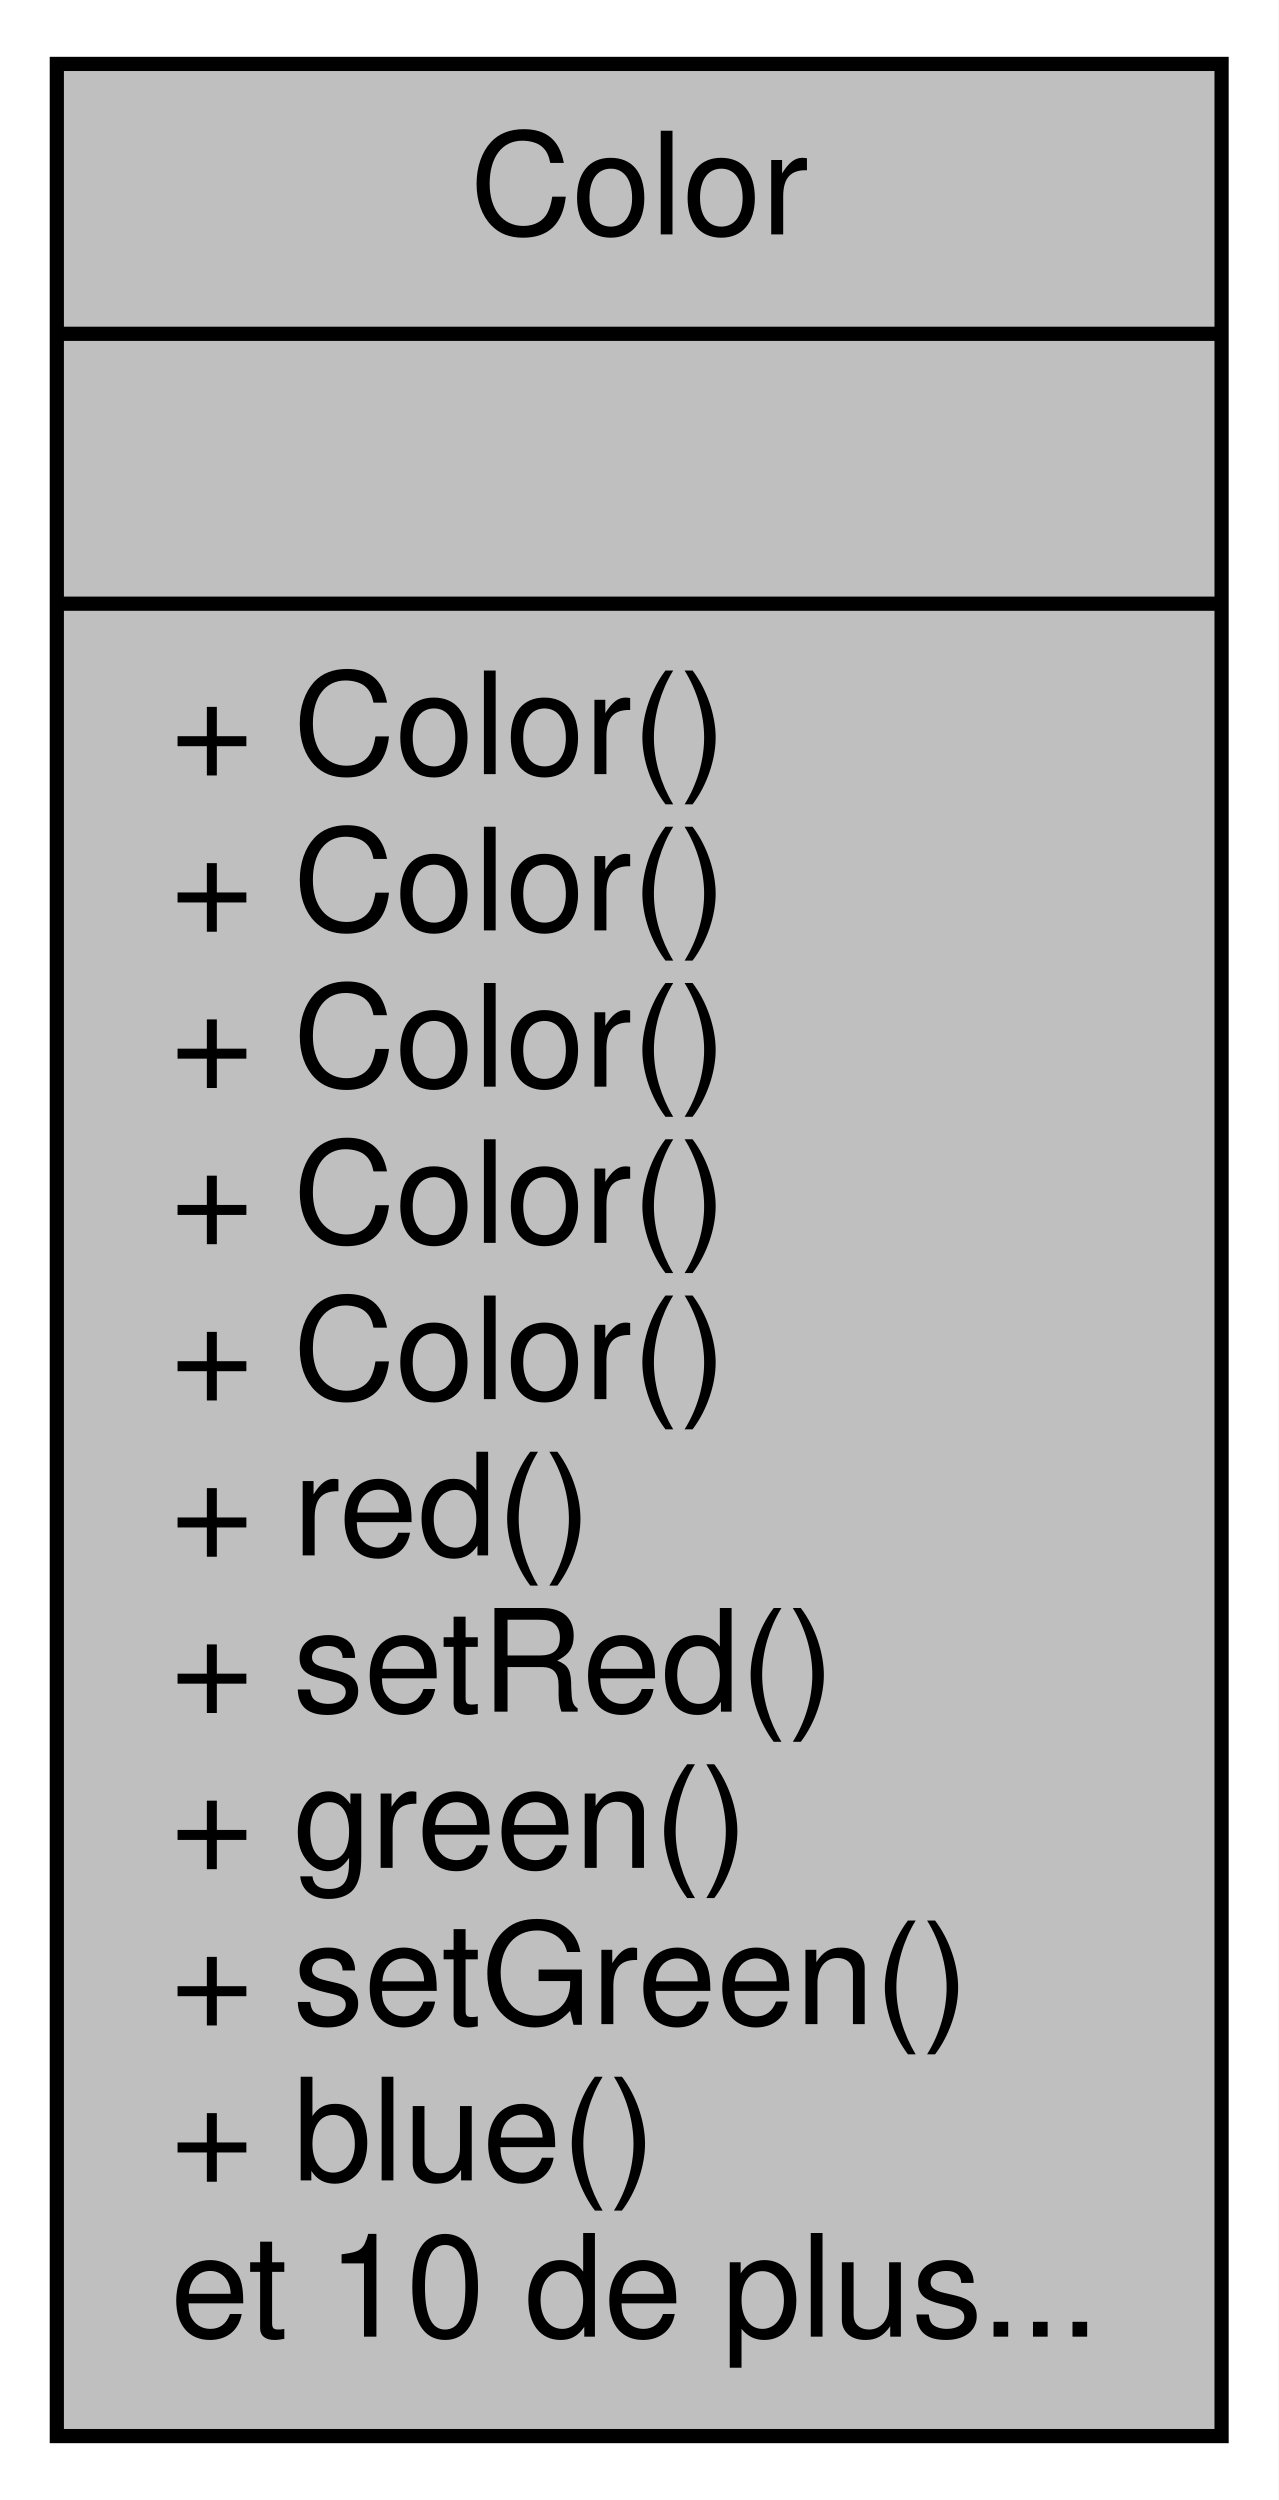
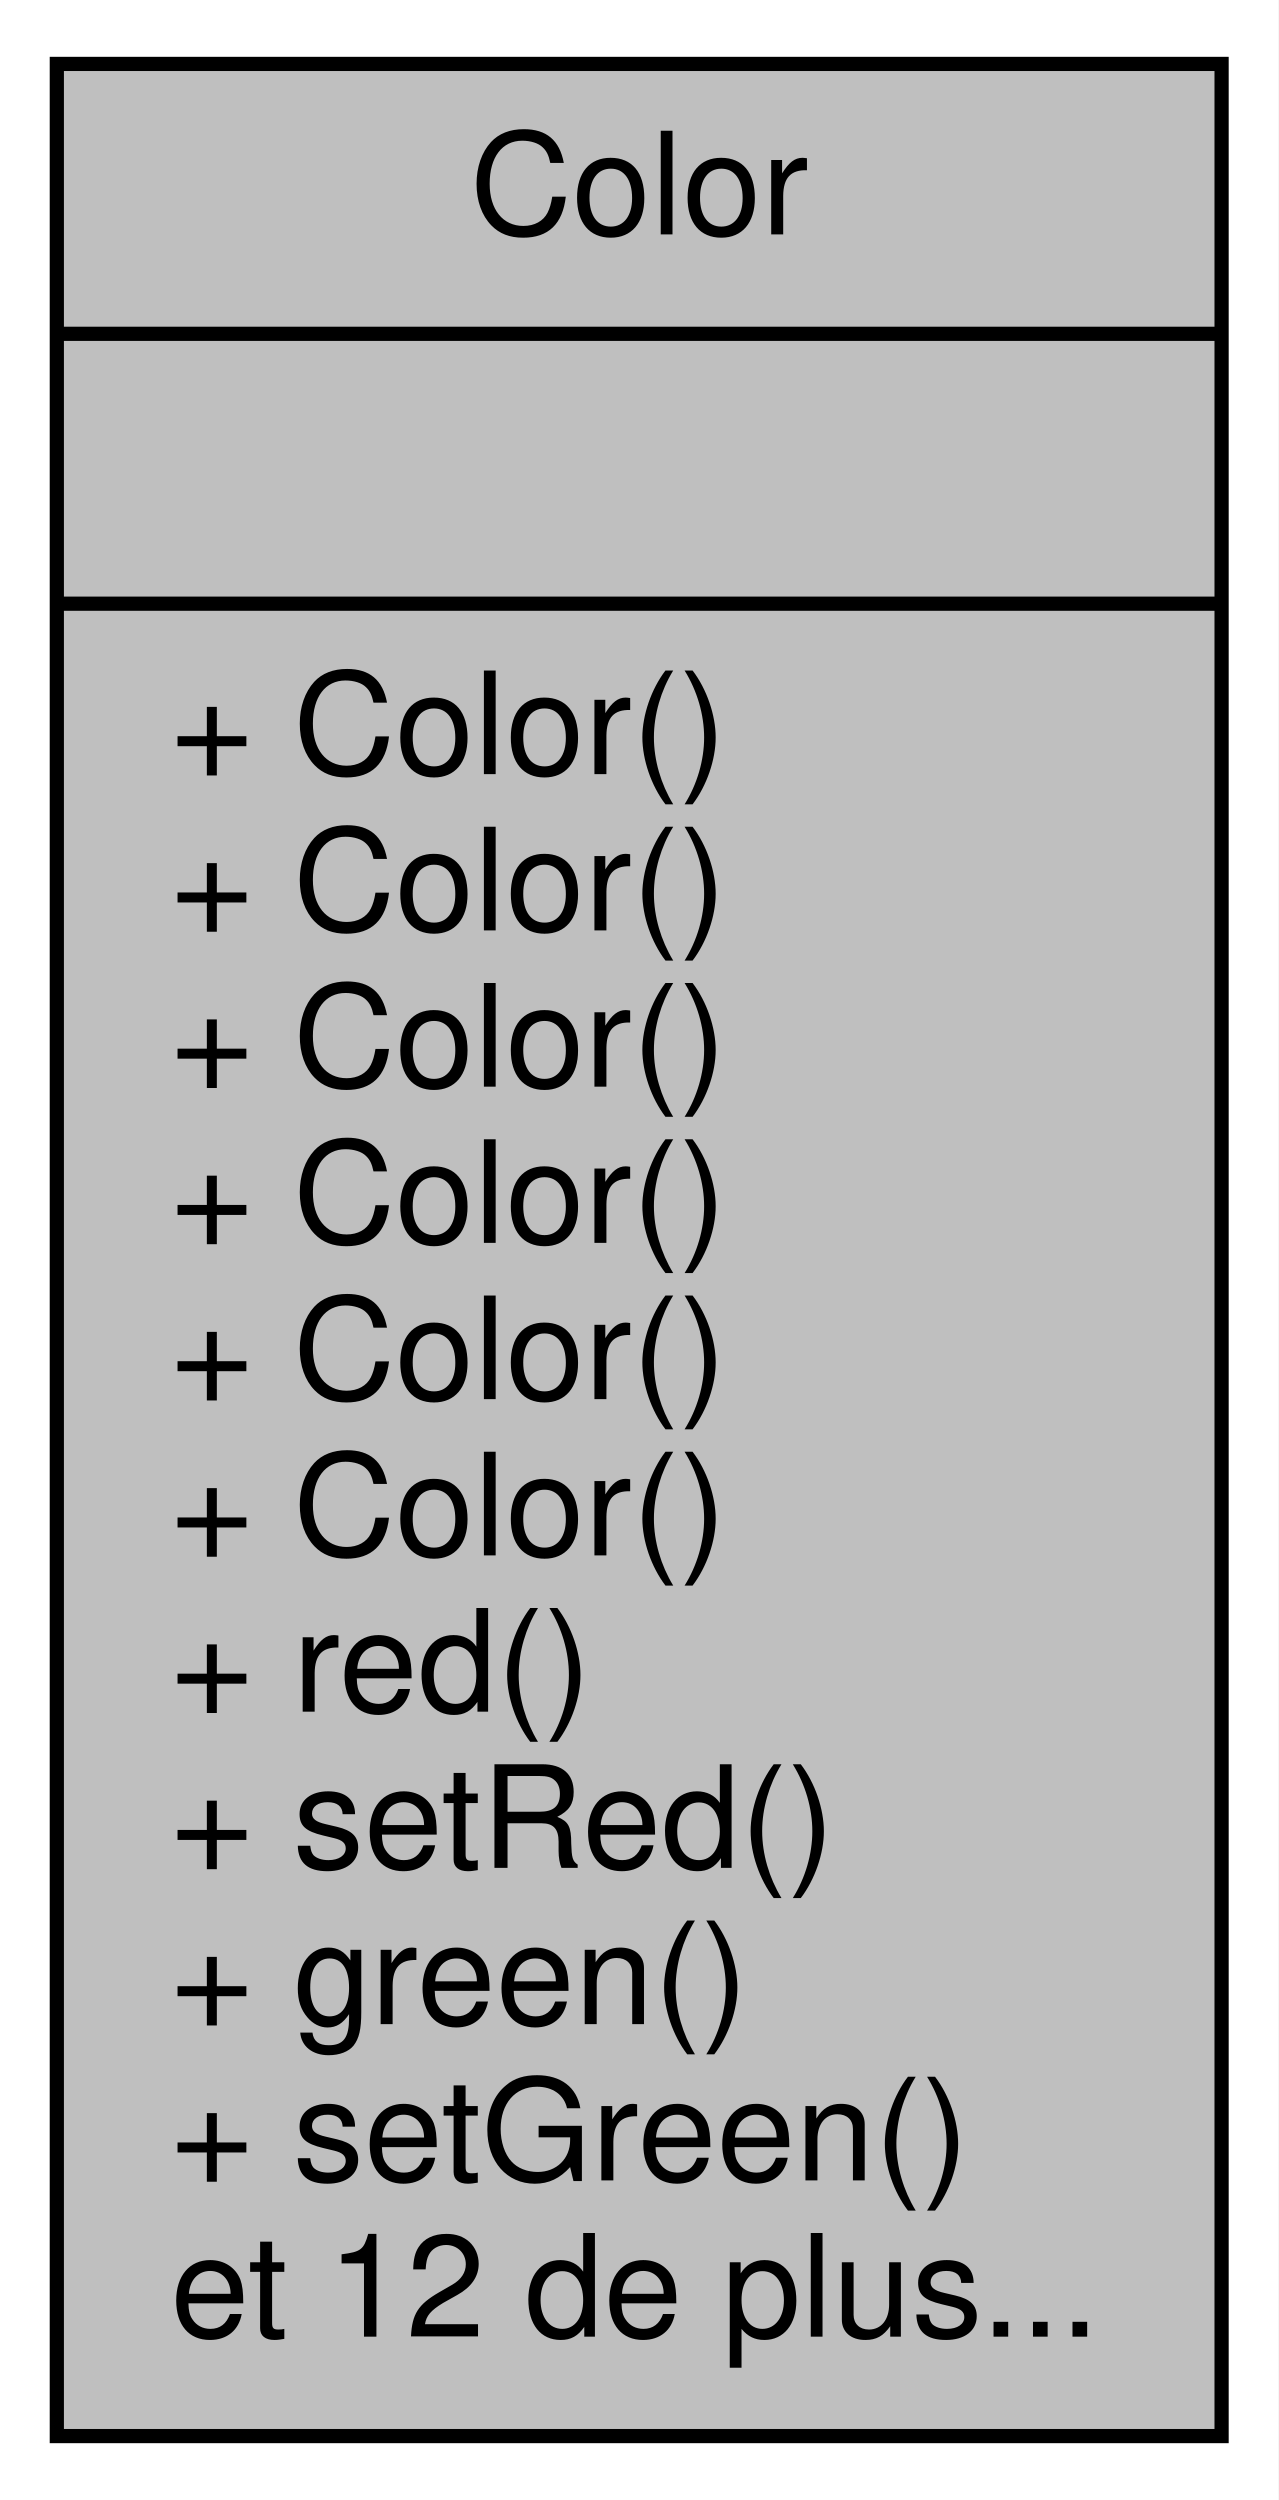
<svg xmlns="http://www.w3.org/2000/svg" width="90pt" height="176pt" viewBox="0.00 0.00 90.00 176.00">
  <g id="graph0" class="graph" transform="scale(1 1) rotate(0) translate(4 172)">
    <polygon fill="white" stroke="none" points="-4,4 -4,-172 86,-172 86,4 -4,4" />
    <g id="node1" class="node">
      <polygon fill="#bfbfbf" stroke="black" points="0,-0.5 0,-167.5 82,-167.5 82,-0.5 0,-0.5" />
      <text text-anchor="middle" x="41" y="-155.5" font-family="Helvetica,sans-Serif" font-size="10.00">Color</text>
      <polyline fill="none" stroke="black" points="0,-148.5 82,-148.5 " />
      <text text-anchor="middle" x="41" y="-136.5" font-family="Helvetica,sans-Serif" font-size="10.00"> </text>
      <polyline fill="none" stroke="black" points="0,-129.5 82,-129.5 " />
      <text text-anchor="start" x="8" y="-117.5" font-family="Helvetica,sans-Serif" font-size="10.00">+ Color()</text>
      <text text-anchor="start" x="8" y="-106.5" font-family="Helvetica,sans-Serif" font-size="10.00">+ Color()</text>
      <text text-anchor="start" x="8" y="-95.5" font-family="Helvetica,sans-Serif" font-size="10.00">+ Color()</text>
      <text text-anchor="start" x="8" y="-84.5" font-family="Helvetica,sans-Serif" font-size="10.00">+ Color()</text>
      <text text-anchor="start" x="8" y="-73.5" font-family="Helvetica,sans-Serif" font-size="10.00">+ Color()</text>
-       <text text-anchor="start" x="8" y="-62.5" font-family="Helvetica,sans-Serif" font-size="10.00">+ red()</text>
-       <text text-anchor="start" x="8" y="-51.5" font-family="Helvetica,sans-Serif" font-size="10.00">+ setRed()</text>
-       <text text-anchor="start" x="8" y="-40.5" font-family="Helvetica,sans-Serif" font-size="10.00">+ green()</text>
-       <text text-anchor="start" x="8" y="-29.5" font-family="Helvetica,sans-Serif" font-size="10.00">+ setGreen()</text>
-       <text text-anchor="start" x="8" y="-18.5" font-family="Helvetica,sans-Serif" font-size="10.00">+ blue()</text>
-       <text text-anchor="start" x="8" y="-7.5" font-family="Helvetica,sans-Serif" font-size="10.00">et 10 de plus...</text>
+       <text text-anchor="start" x="8" y="-62.5" font-family="Helvetica,sans-Serif" font-size="10.00">+ Color()</text>
+       <text text-anchor="start" x="8" y="-51.5" font-family="Helvetica,sans-Serif" font-size="10.00">+ red()</text>
+       <text text-anchor="start" x="8" y="-40.5" font-family="Helvetica,sans-Serif" font-size="10.00">+ setRed()</text>
+       <text text-anchor="start" x="8" y="-29.5" font-family="Helvetica,sans-Serif" font-size="10.00">+ green()</text>
+       <text text-anchor="start" x="8" y="-18.5" font-family="Helvetica,sans-Serif" font-size="10.00">+ setGreen()</text>
+       <text text-anchor="start" x="8" y="-7.5" font-family="Helvetica,sans-Serif" font-size="10.00">et 12 de plus...</text>
    </g>
  </g>
</svg>
